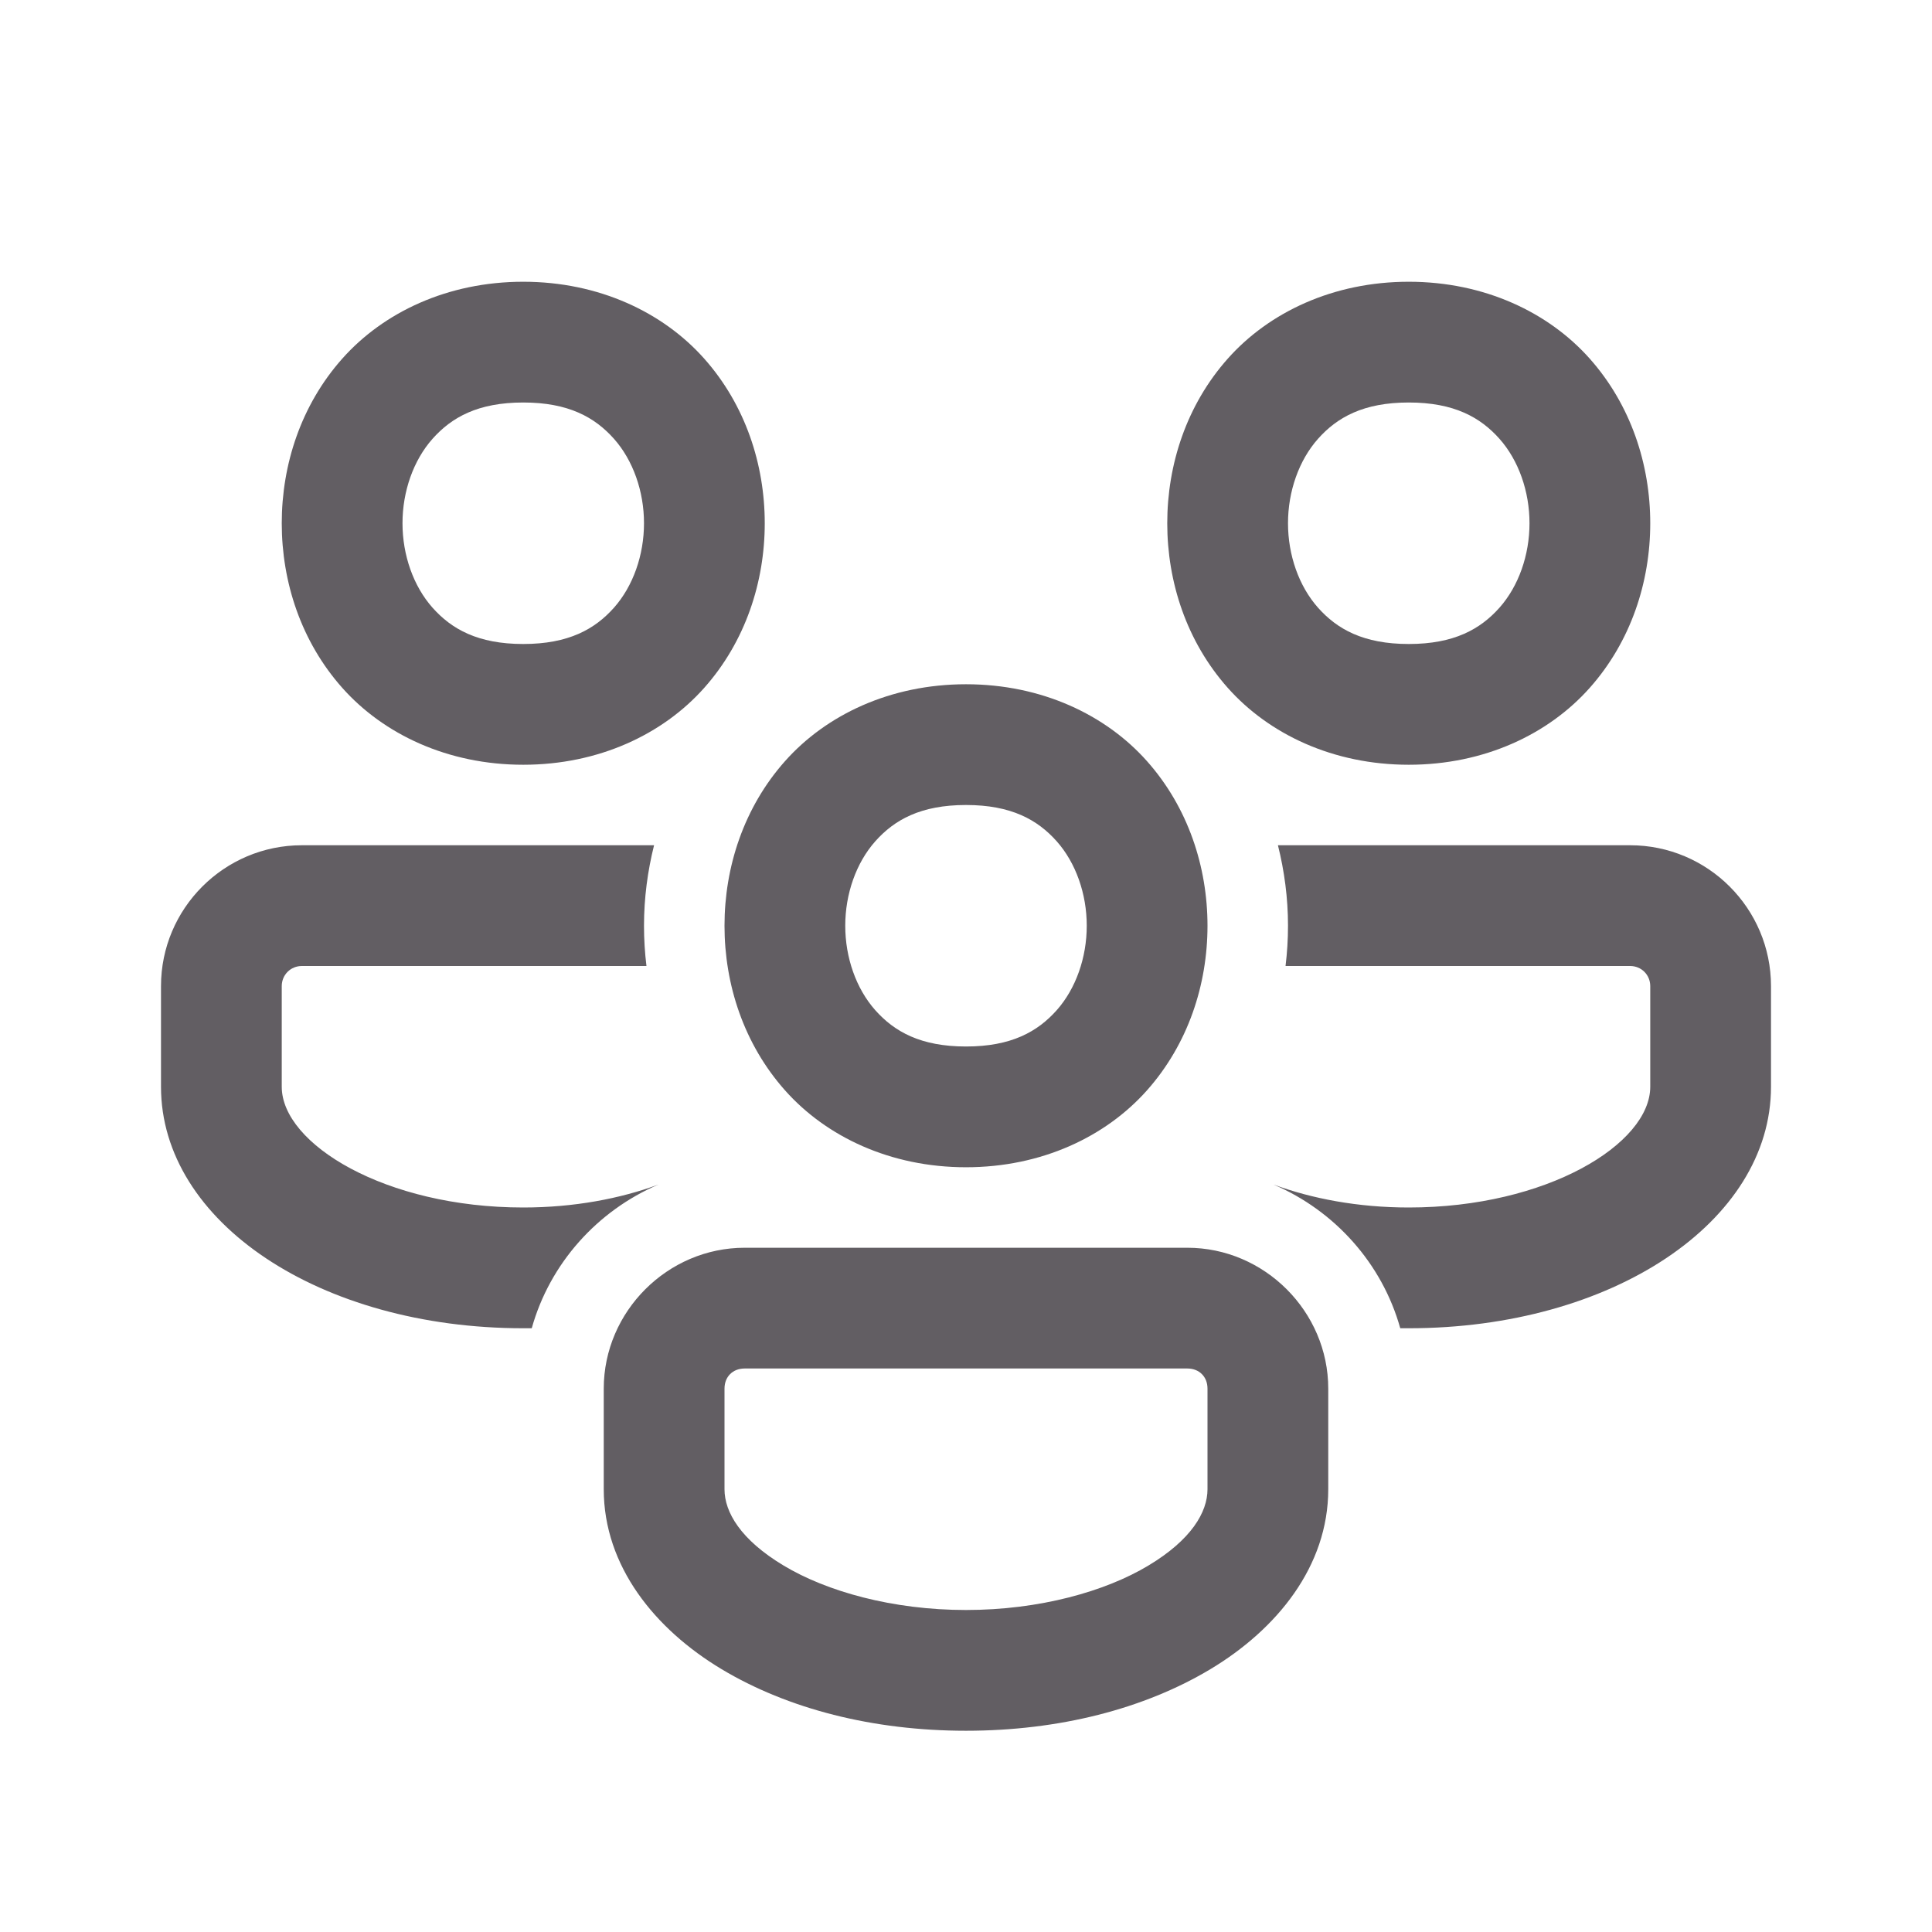
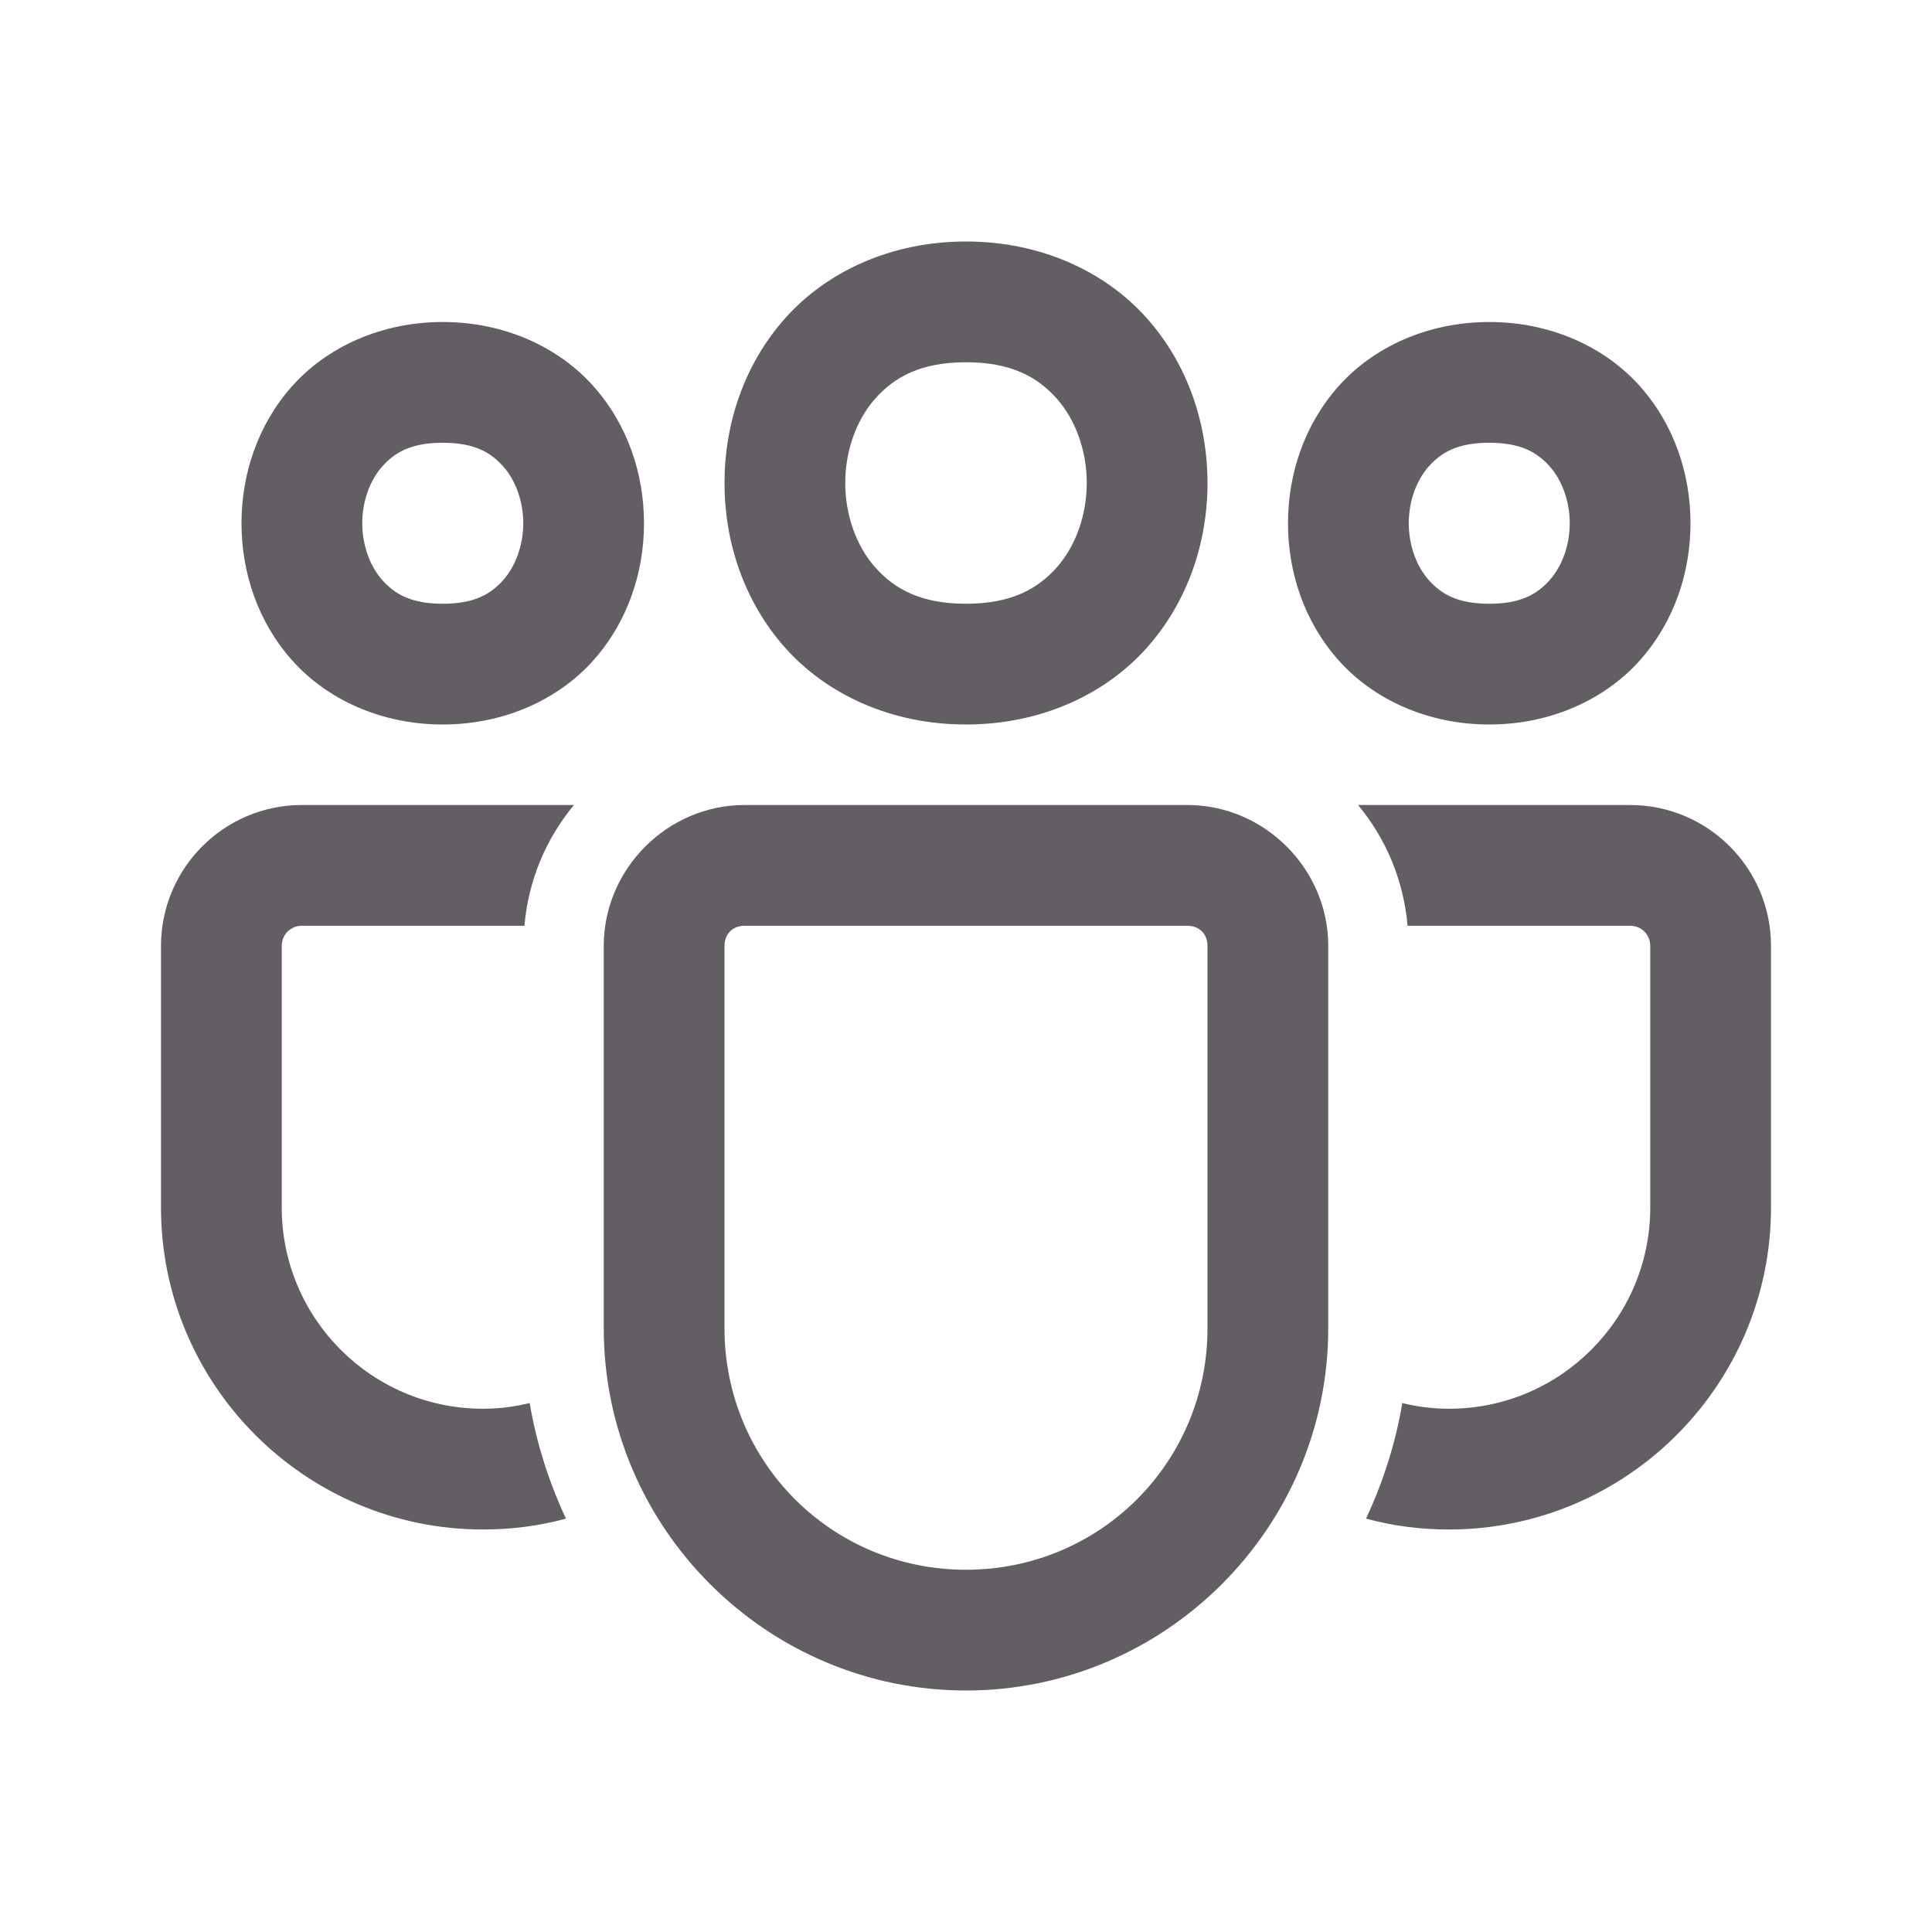
<svg xmlns="http://www.w3.org/2000/svg" viewBox="0 0 48 48">
-   <path d="M13 7C11.125 7 9.529 7.757 8.504 8.91C7.479 10.063 7 11.542 7 13C7 14.458 7.479 15.937 8.504 17.09C9.529 18.243 11.125 19 13 19C14.875 19 16.471 18.243 17.496 17.09C18.521 15.937 19 14.458 19 13C19 11.542 18.521 10.063 17.496 8.91C16.471 7.757 14.875 7 13 7 z M 35 7C33.125 7 31.529 7.757 30.504 8.91C29.479 10.063 29 11.542 29 13C29 14.458 29.479 15.937 30.504 17.09C31.529 18.243 33.125 19 35 19C36.875 19 38.471 18.243 39.496 17.09C40.521 15.937 41 14.458 41 13C41 11.542 40.521 10.063 39.496 8.91C38.471 7.757 36.875 7 35 7 z M 13 10C14.125 10 14.779 10.368 15.254 10.902C15.729 11.437 16 12.208 16 13C16 13.792 15.729 14.563 15.254 15.098C14.779 15.632 14.125 16 13 16C11.875 16 11.221 15.632 10.746 15.098C10.271 14.563 10 13.792 10 13C10 12.208 10.271 11.437 10.746 10.902C11.221 10.368 11.875 10 13 10 z M 35 10C36.125 10 36.779 10.368 37.254 10.902C37.729 11.437 38 12.208 38 13C38 13.792 37.729 14.563 37.254 15.098C36.779 15.632 36.125 16 35 16C33.875 16 33.221 15.632 32.746 15.098C32.271 14.563 32 13.792 32 13C32 12.208 32.271 11.437 32.746 10.902C33.221 10.368 33.875 10 35 10 z M 24 17C22.125 17 20.529 17.757 19.504 18.91C18.479 20.063 18 21.542 18 23C18 24.458 18.479 25.937 19.504 27.09C20.529 28.243 22.125 29 24 29C25.875 29 27.471 28.243 28.496 27.09C29.521 25.937 30 24.458 30 23C30 21.542 29.521 20.063 28.496 18.91C27.471 17.757 25.875 17 24 17 z M 24 20C25.125 20 25.779 20.368 26.254 20.902C26.729 21.437 27 22.208 27 23C27 23.792 26.729 24.563 26.254 25.098C25.779 25.632 25.125 26 24 26C22.875 26 22.221 25.632 21.746 25.098C21.271 24.563 21 23.792 21 23C21 22.208 21.271 21.437 21.746 20.902C22.221 20.368 22.875 20 24 20 z M 7.5 21C5.57 21 4 22.57 4 24.5L4 27C4 30.36 7.95 33 13 33L13.211 33C13.661 31.39 14.839 30.08 16.359 29.43C15.409 29.78 14.26 30 13 30C9.57 30 7 28.42 7 27L7 24.5C7 24.22 7.22 24 7.5 24L16.061 24C16.021 23.67 16 23.34 16 23C16 22.31 16.09 21.64 16.25 21L7.5 21 z M 31.75 21C31.91 21.64 32 22.31 32 23C32 23.34 31.979 23.67 31.939 24L40.5 24C40.78 24 41 24.22 41 24.5L41 27C41 28.42 38.43 30 35 30C33.74 30 32.591 29.78 31.641 29.43C33.161 30.08 34.339 31.39 34.789 33L35 33C40.05 33 44 30.36 44 27L44 24.5C44 22.57 42.43 21 40.5 21L31.75 21 z M 18.5 31C16.585 31 15 32.585 15 34.5L15 37C15 38.918 16.28 40.481 17.926 41.469C19.572 42.456 21.686 43 24 43C26.314 43 28.428 42.456 30.074 41.469C31.72 40.481 33 38.918 33 37L33 34.5C33 32.585 31.415 31 29.5 31L18.5 31 z M 18.5 34L29.5 34C29.795 34 30 34.205 30 34.5L30 37C30 37.567 29.6 38.255 28.531 38.896C27.463 39.538 25.828 40 24 40C22.172 40 20.537 39.538 19.469 38.896C18.4 38.255 18 37.567 18 37L18 34.5C18 34.205 18.205 34 18.5 34 z" fill="#625E63" />
+   <path d="M24 6C22.125 6 20.529 6.757 19.504 7.91C18.479 9.063 18 10.542 18 12C18 13.458 18.479 14.937 19.504 16.09C20.529 17.243 22.125 18 24 18C25.875 18 27.471 17.243 28.496 16.09C29.521 14.937 30 13.458 30 12C30 10.542 29.521 9.063 28.496 7.91C27.471 6.757 25.875 6 24 6 z M 11 8C9.458 8 8.112 8.632 7.254 9.598C6.396 10.563 6 11.792 6 13C6 14.208 6.396 15.437 7.254 16.402C8.112 17.368 9.458 18 11 18C12.542 18 13.888 17.368 14.746 16.402C15.604 15.437 16 14.208 16 13C16 11.792 15.604 10.563 14.746 9.598C13.888 8.632 12.542 8 11 8 z M 37 8C35.458 8 34.112 8.632 33.254 9.598C32.396 10.563 32 11.792 32 13C32 14.208 32.396 15.437 33.254 16.402C34.112 17.368 35.458 18 37 18C38.542 18 39.888 17.368 40.746 16.402C41.604 15.437 42 14.208 42 13C42 11.792 41.604 10.563 40.746 9.598C39.888 8.632 38.542 8 37 8 z M 24 9C25.125 9 25.779 9.368 26.254 9.902C26.729 10.437 27 11.208 27 12C27 12.792 26.729 13.563 26.254 14.098C25.779 14.632 25.125 15 24 15C22.875 15 22.221 14.632 21.746 14.098C21.271 13.563 21 12.792 21 12C21 11.208 21.271 10.437 21.746 9.902C22.221 9.368 22.875 9 24 9 z M 11 11C11.792 11 12.195 11.243 12.504 11.59C12.812 11.937 13 12.458 13 13C13 13.542 12.812 14.063 12.504 14.41C12.195 14.757 11.792 15 11 15C10.208 15 9.805 14.757 9.496 14.41C9.188 14.063 9 13.542 9 13C9 12.458 9.188 11.937 9.496 11.59C9.805 11.243 10.208 11 11 11 z M 37 11C37.792 11 38.195 11.243 38.504 11.59C38.812 11.937 39 12.458 39 13C39 13.542 38.812 14.063 38.504 14.41C38.195 14.757 37.792 15 37 15C36.208 15 35.805 14.757 35.496 14.41C35.188 14.063 35 13.542 35 13C35 12.458 35.188 11.937 35.496 11.59C35.805 11.243 36.208 11 37 11 z M 7.5 20C5.57 20 4 21.57 4 23.5L4 30C4 34.41 7.59 38 12 38C12.71 38 13.401 37.91 14.061 37.73C13.641 36.83 13.33 35.869 13.16 34.859C12.79 34.949 12.4 35 12 35C9.24 35 7 32.76 7 30L7 23.5C7 23.22 7.22 23 7.5 23L13.029 23C13.129 21.86 13.57 20.83 14.26 20L7.5 20 z M 18.5 20C16.585 20 15 21.585 15 23.5L15 33C15 37.953 19.047 42 24 42C28.953 42 33 37.953 33 33L33 23.5C33 21.585 31.415 20 29.5 20L18.5 20 z M 33.74 20C34.43 20.83 34.871 21.86 34.971 23L40.5 23C40.78 23 41 23.22 41 23.5L41 30C41 32.76 38.76 35 36 35C35.6 35 35.21 34.949 34.84 34.859C34.67 35.869 34.359 36.83 33.939 37.73C34.599 37.91 35.29 38 36 38C40.41 38 44 34.41 44 30L44 23.5C44 21.57 42.43 20 40.5 20L33.74 20 z M 18.5 23L29.5 23C29.795 23 30 23.205 30 23.5L30 33C30 36.331 27.331 39 24 39C20.669 39 18 36.331 18 33L18 23.5C18 23.205 18.205 23 18.5 23 z" fill="#625E63" />
</svg>
